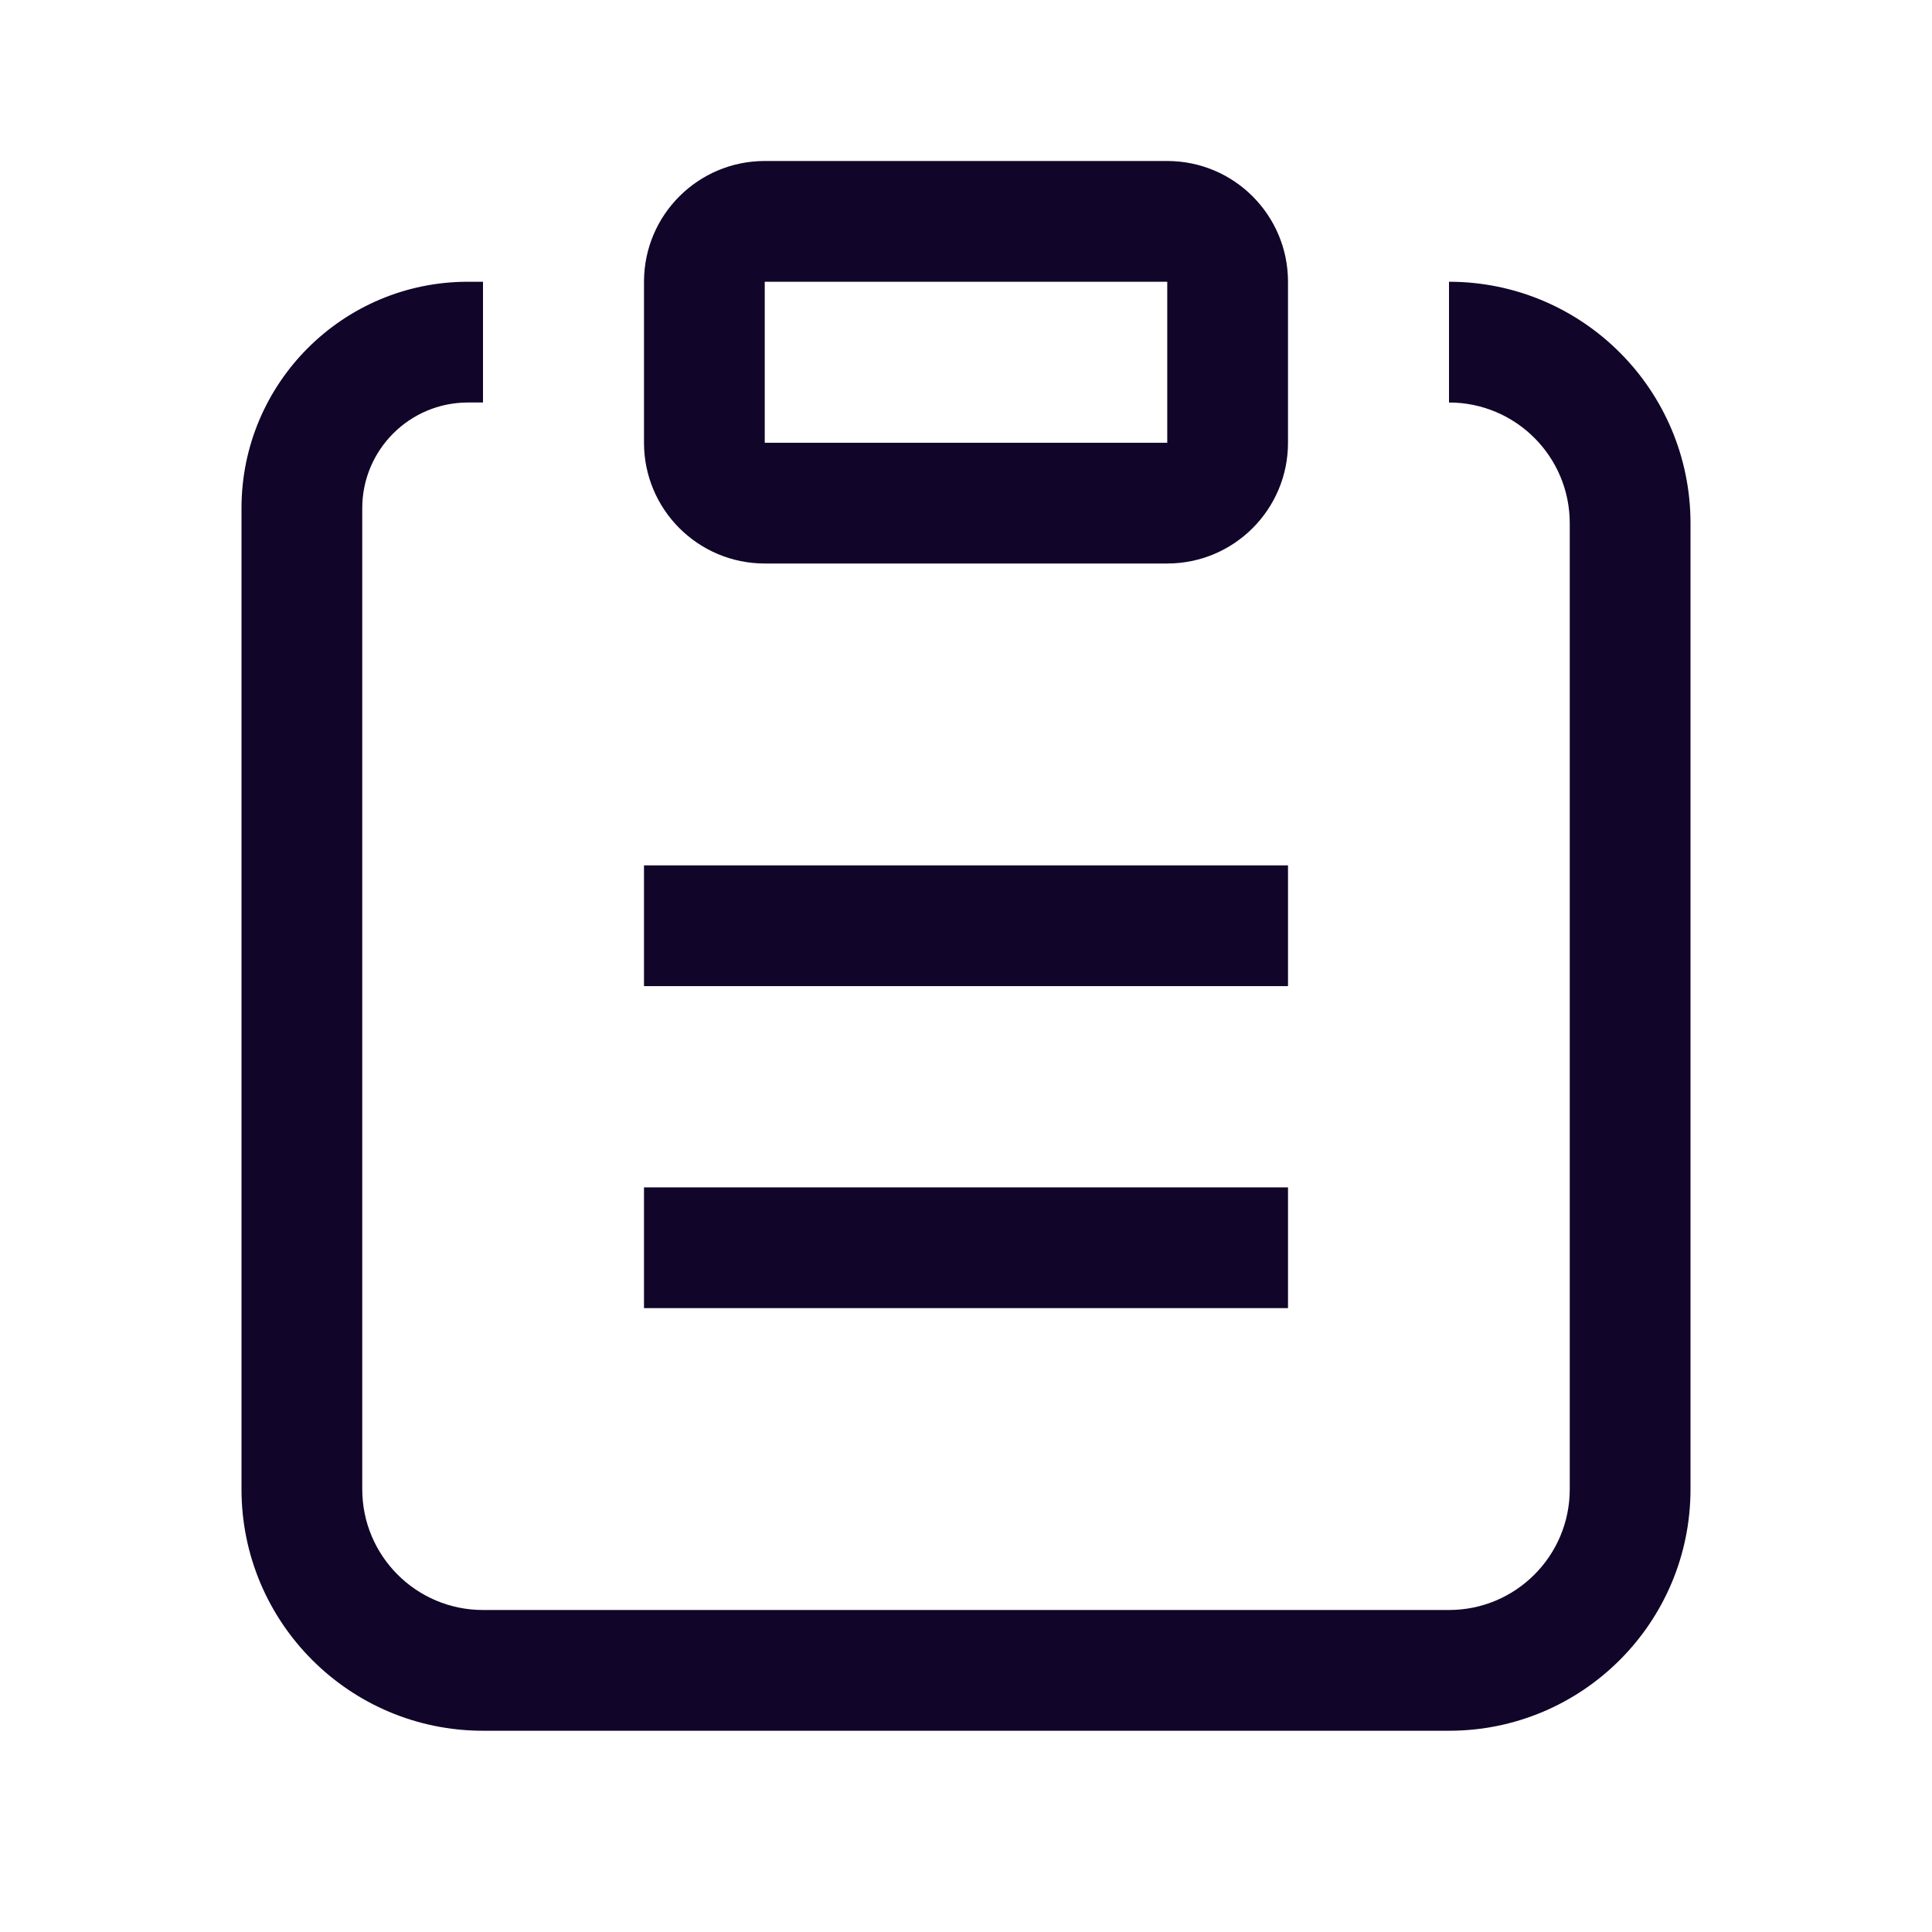
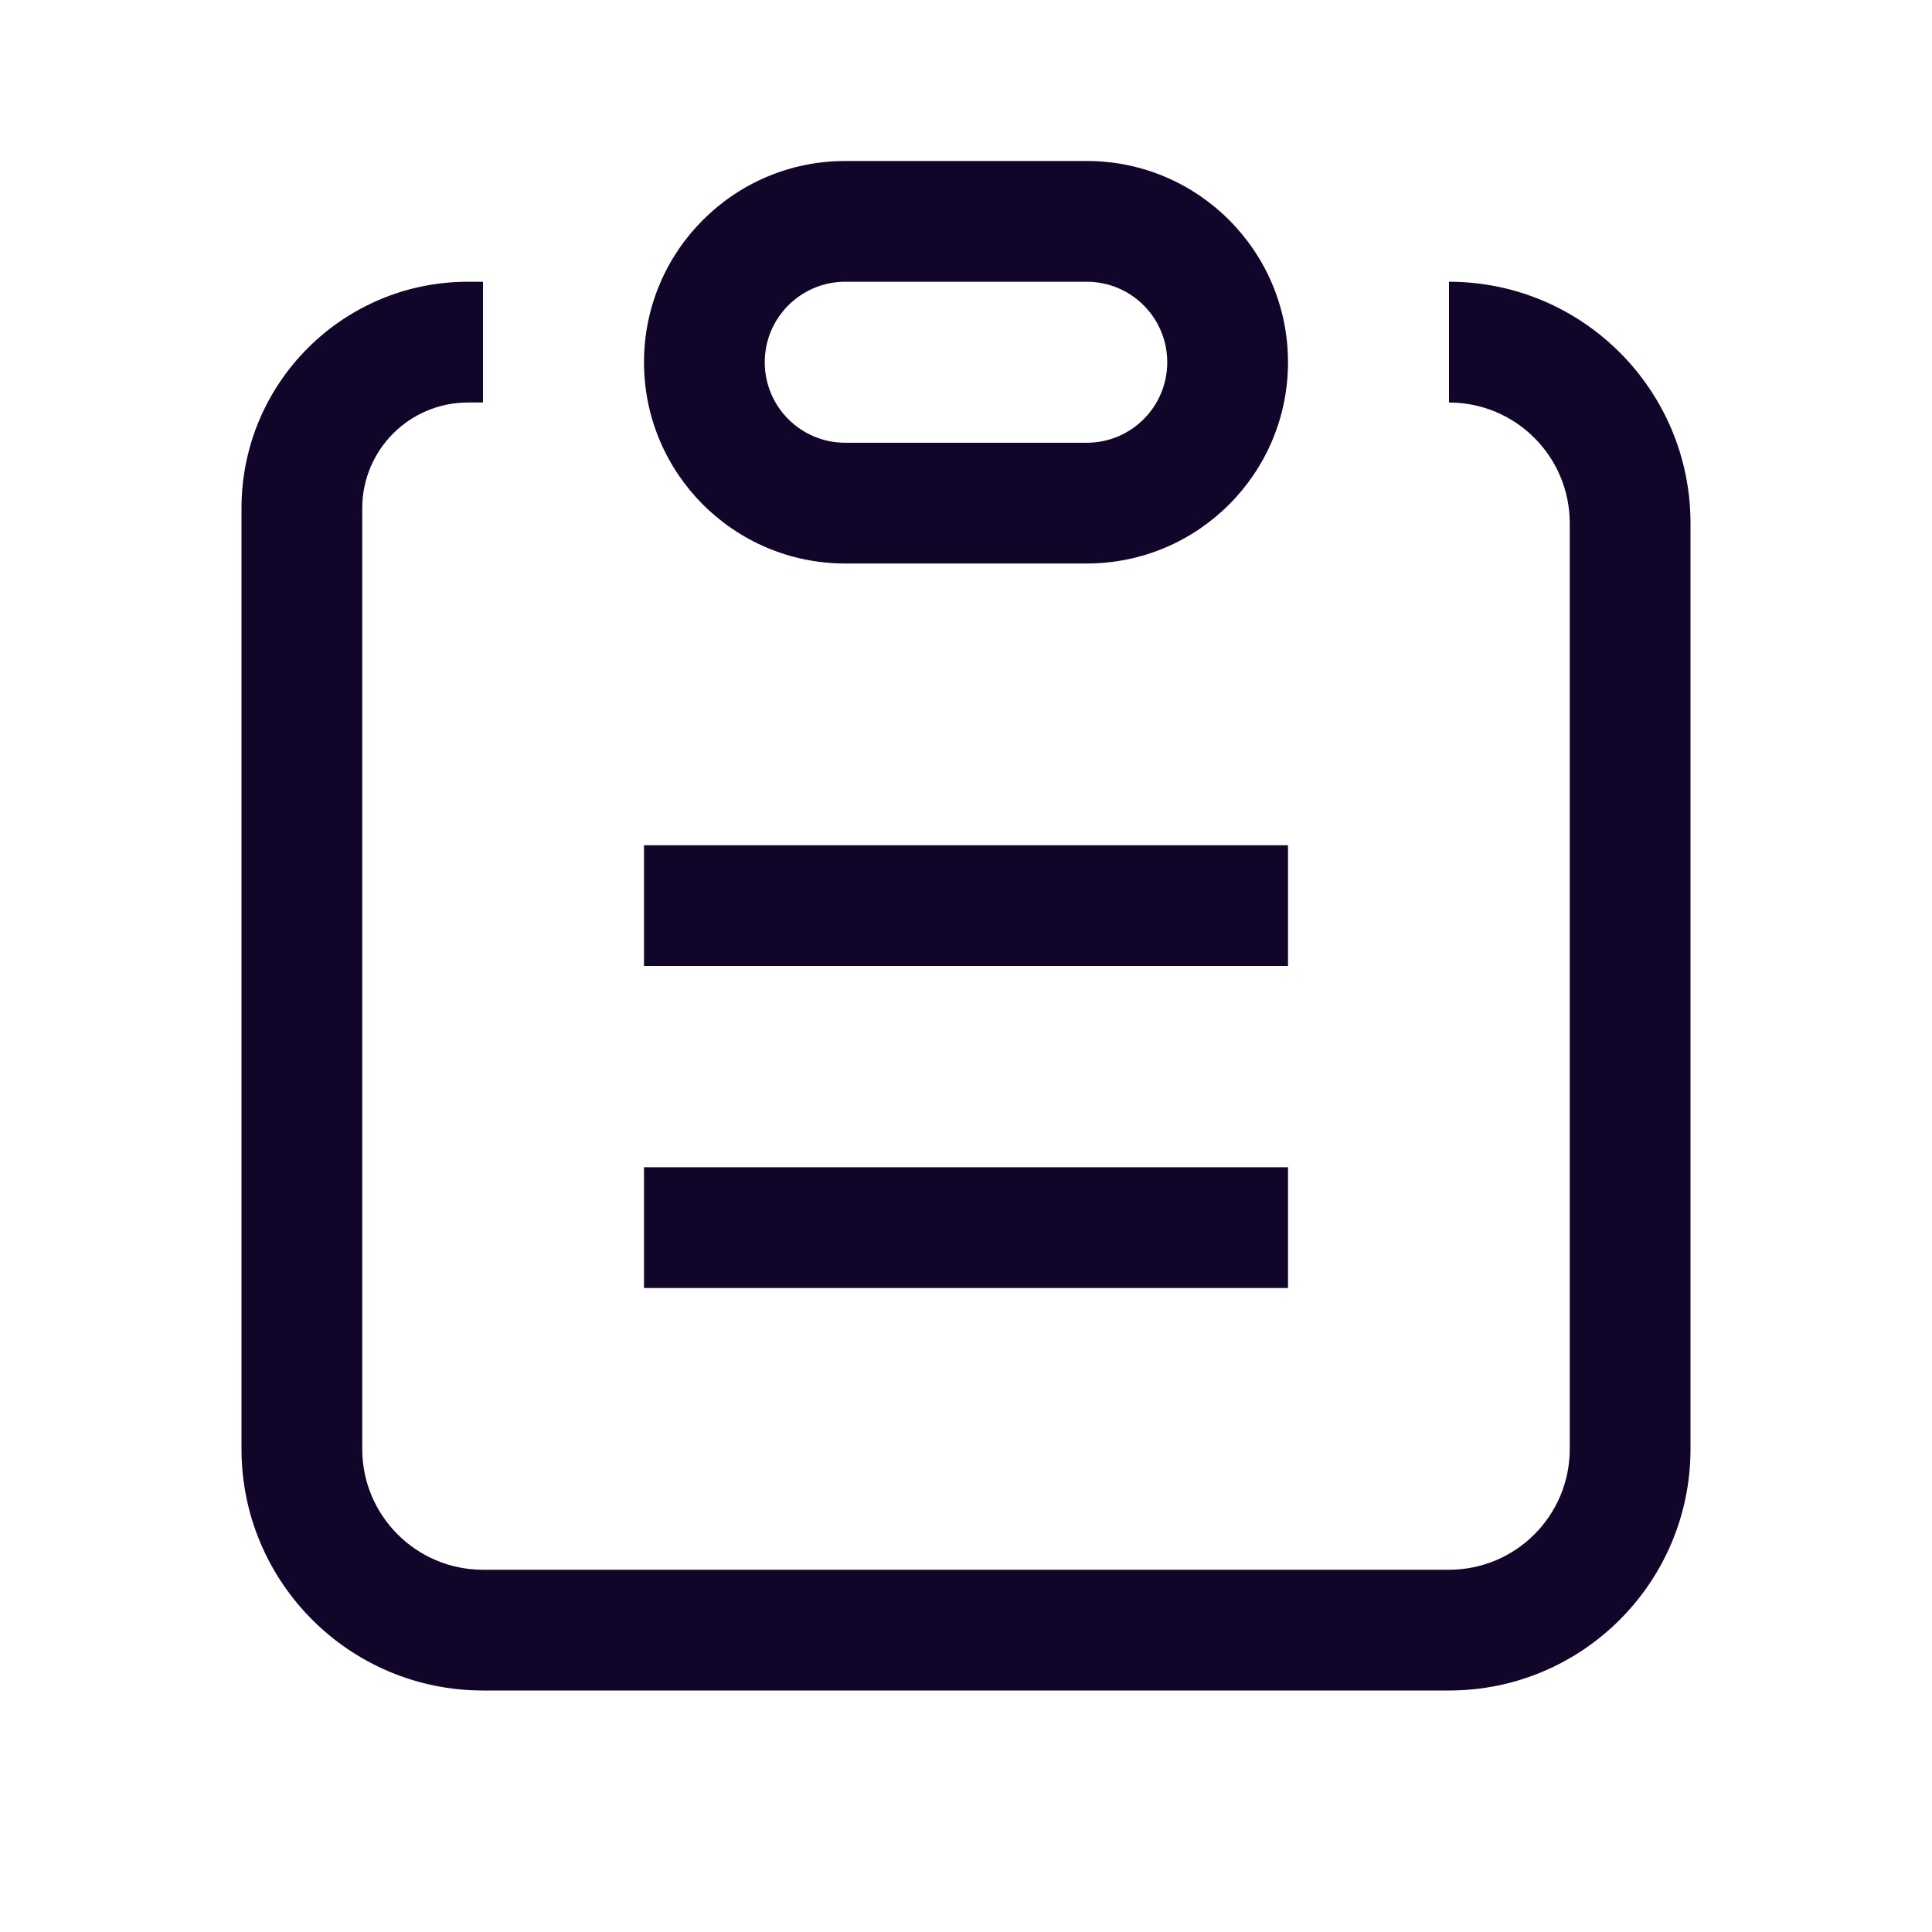
<svg xmlns="http://www.w3.org/2000/svg" width="24" height="24" fill="none">
-   <path fill="#110529" fill-rule="evenodd" d="M9.5 2h5A1.5 1.5 0 0 1 16 3.5v2A1.5 1.5 0 0 1 14.5 7h-5A1.5 1.5 0 0 1 8 5.5v-2A1.5 1.5 0 0 1 9.5 2m0 1.5h5v2h-5z" clip-rule="evenodd" />
-   <path fill="#110529" d="M5.813 3.5H6V5h-.187C5.088 5 4.5 5.588 4.5 6.313V18.5A1.5 1.5 0 0 0 6 20h12a1.5 1.5 0 0 0 1.5-1.5v-12A1.5 1.5 0 0 0 18 5V3.5a3 3 0 0 1 3 3v12a3 3 0 0 1-3 3H6a3 3 0 0 1-3-3V6.313A2.813 2.813 0 0 1 5.813 3.5" />
-   <path fill="#110529" d="M16 12.25H8v-1.5h8zM8 16.25h8v-1.5H8z" />
+   <path fill="#110529" d="M5.813 3.5H6V5h-.187C5.088 5 4.5 5.588 4.5 6.313V18A1.5 1.5 0 0 0 6 19.5h12a1.5 1.5 0 0 0 1.5-1.5V6.5A1.5 1.5 0 0 0 18 5V3.5a3 3 0 0 1 3 3V18a3 3 0 0 1-3 3H6a3 3 0 0 1-3-3V6.313A2.813 2.813 0 0 1 5.813 3.5" />
+   <path fill="#110529" d="M16 12H8v-1.5h8zM8 16h8v-1.5H8z" />
+   <path fill="#110529" fill-rule="evenodd" d="M13.5 3.5h-3a1 1 0 0 0 0 2h3a1 1 0 1 0 0-2m-3-1.5a2.5 2.5 0 0 0 0 5h3a2.5 2.5 0 0 0 0-5z" clip-rule="evenodd" />
</svg>
